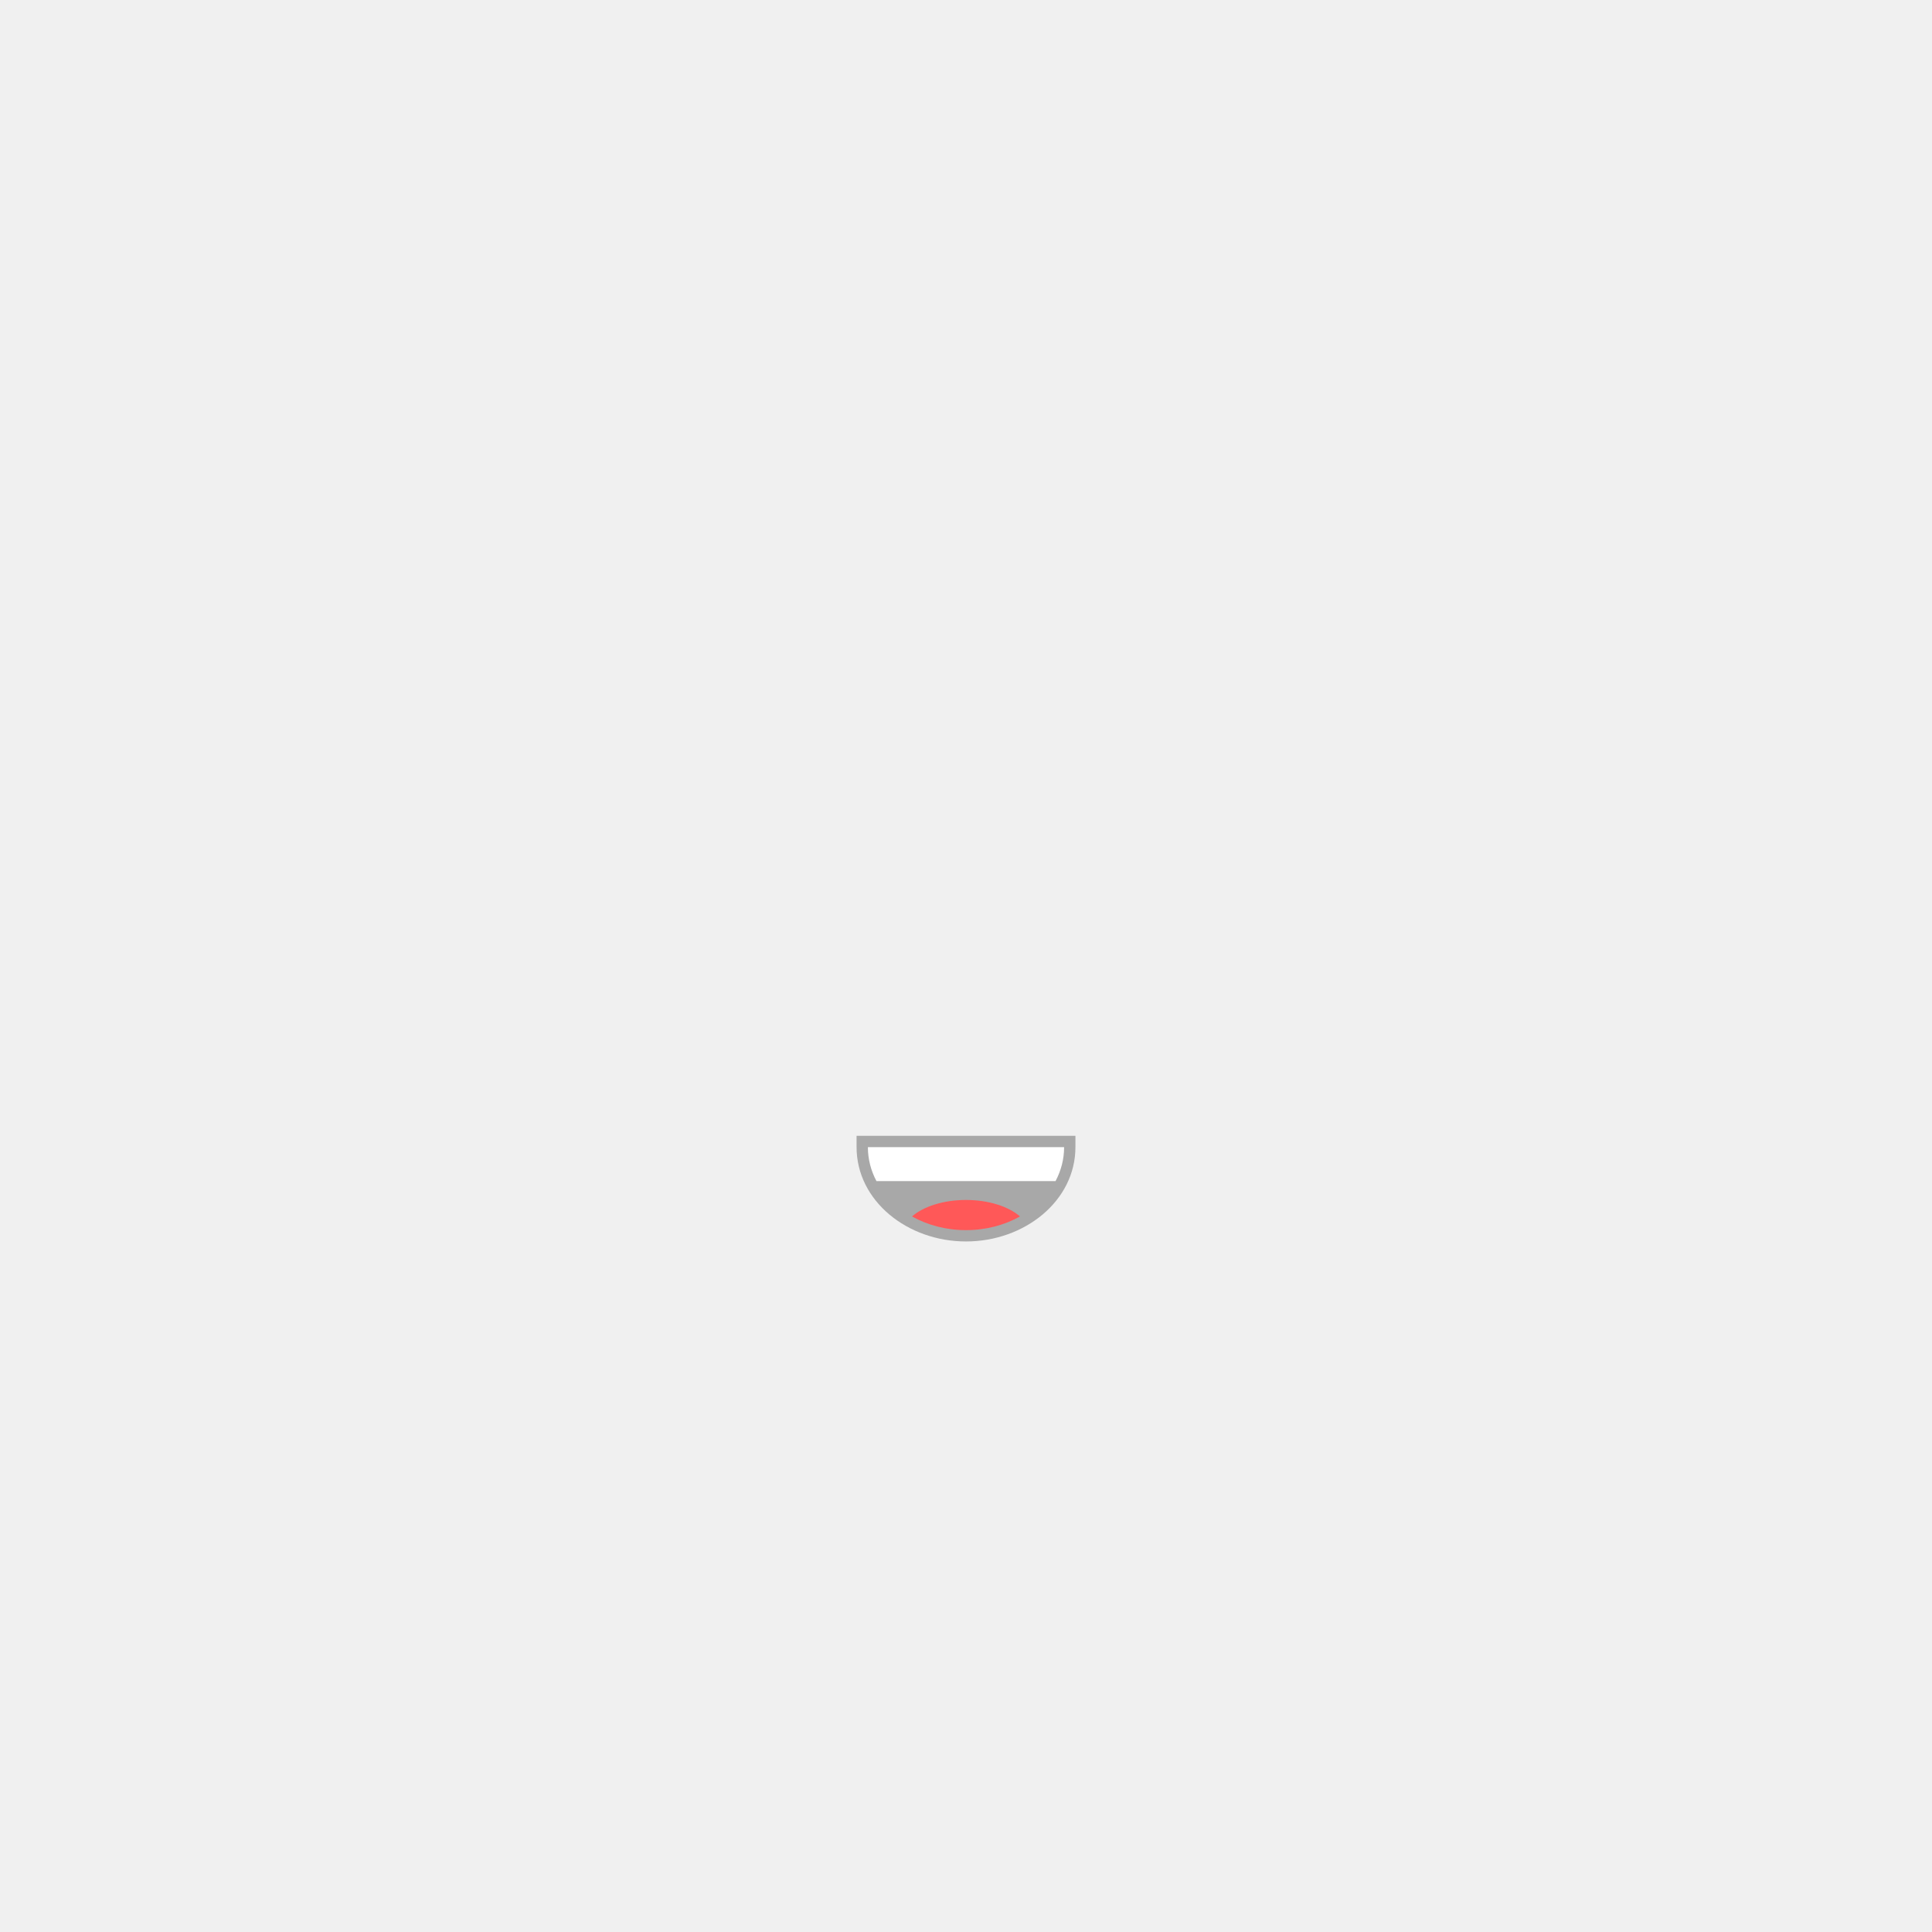
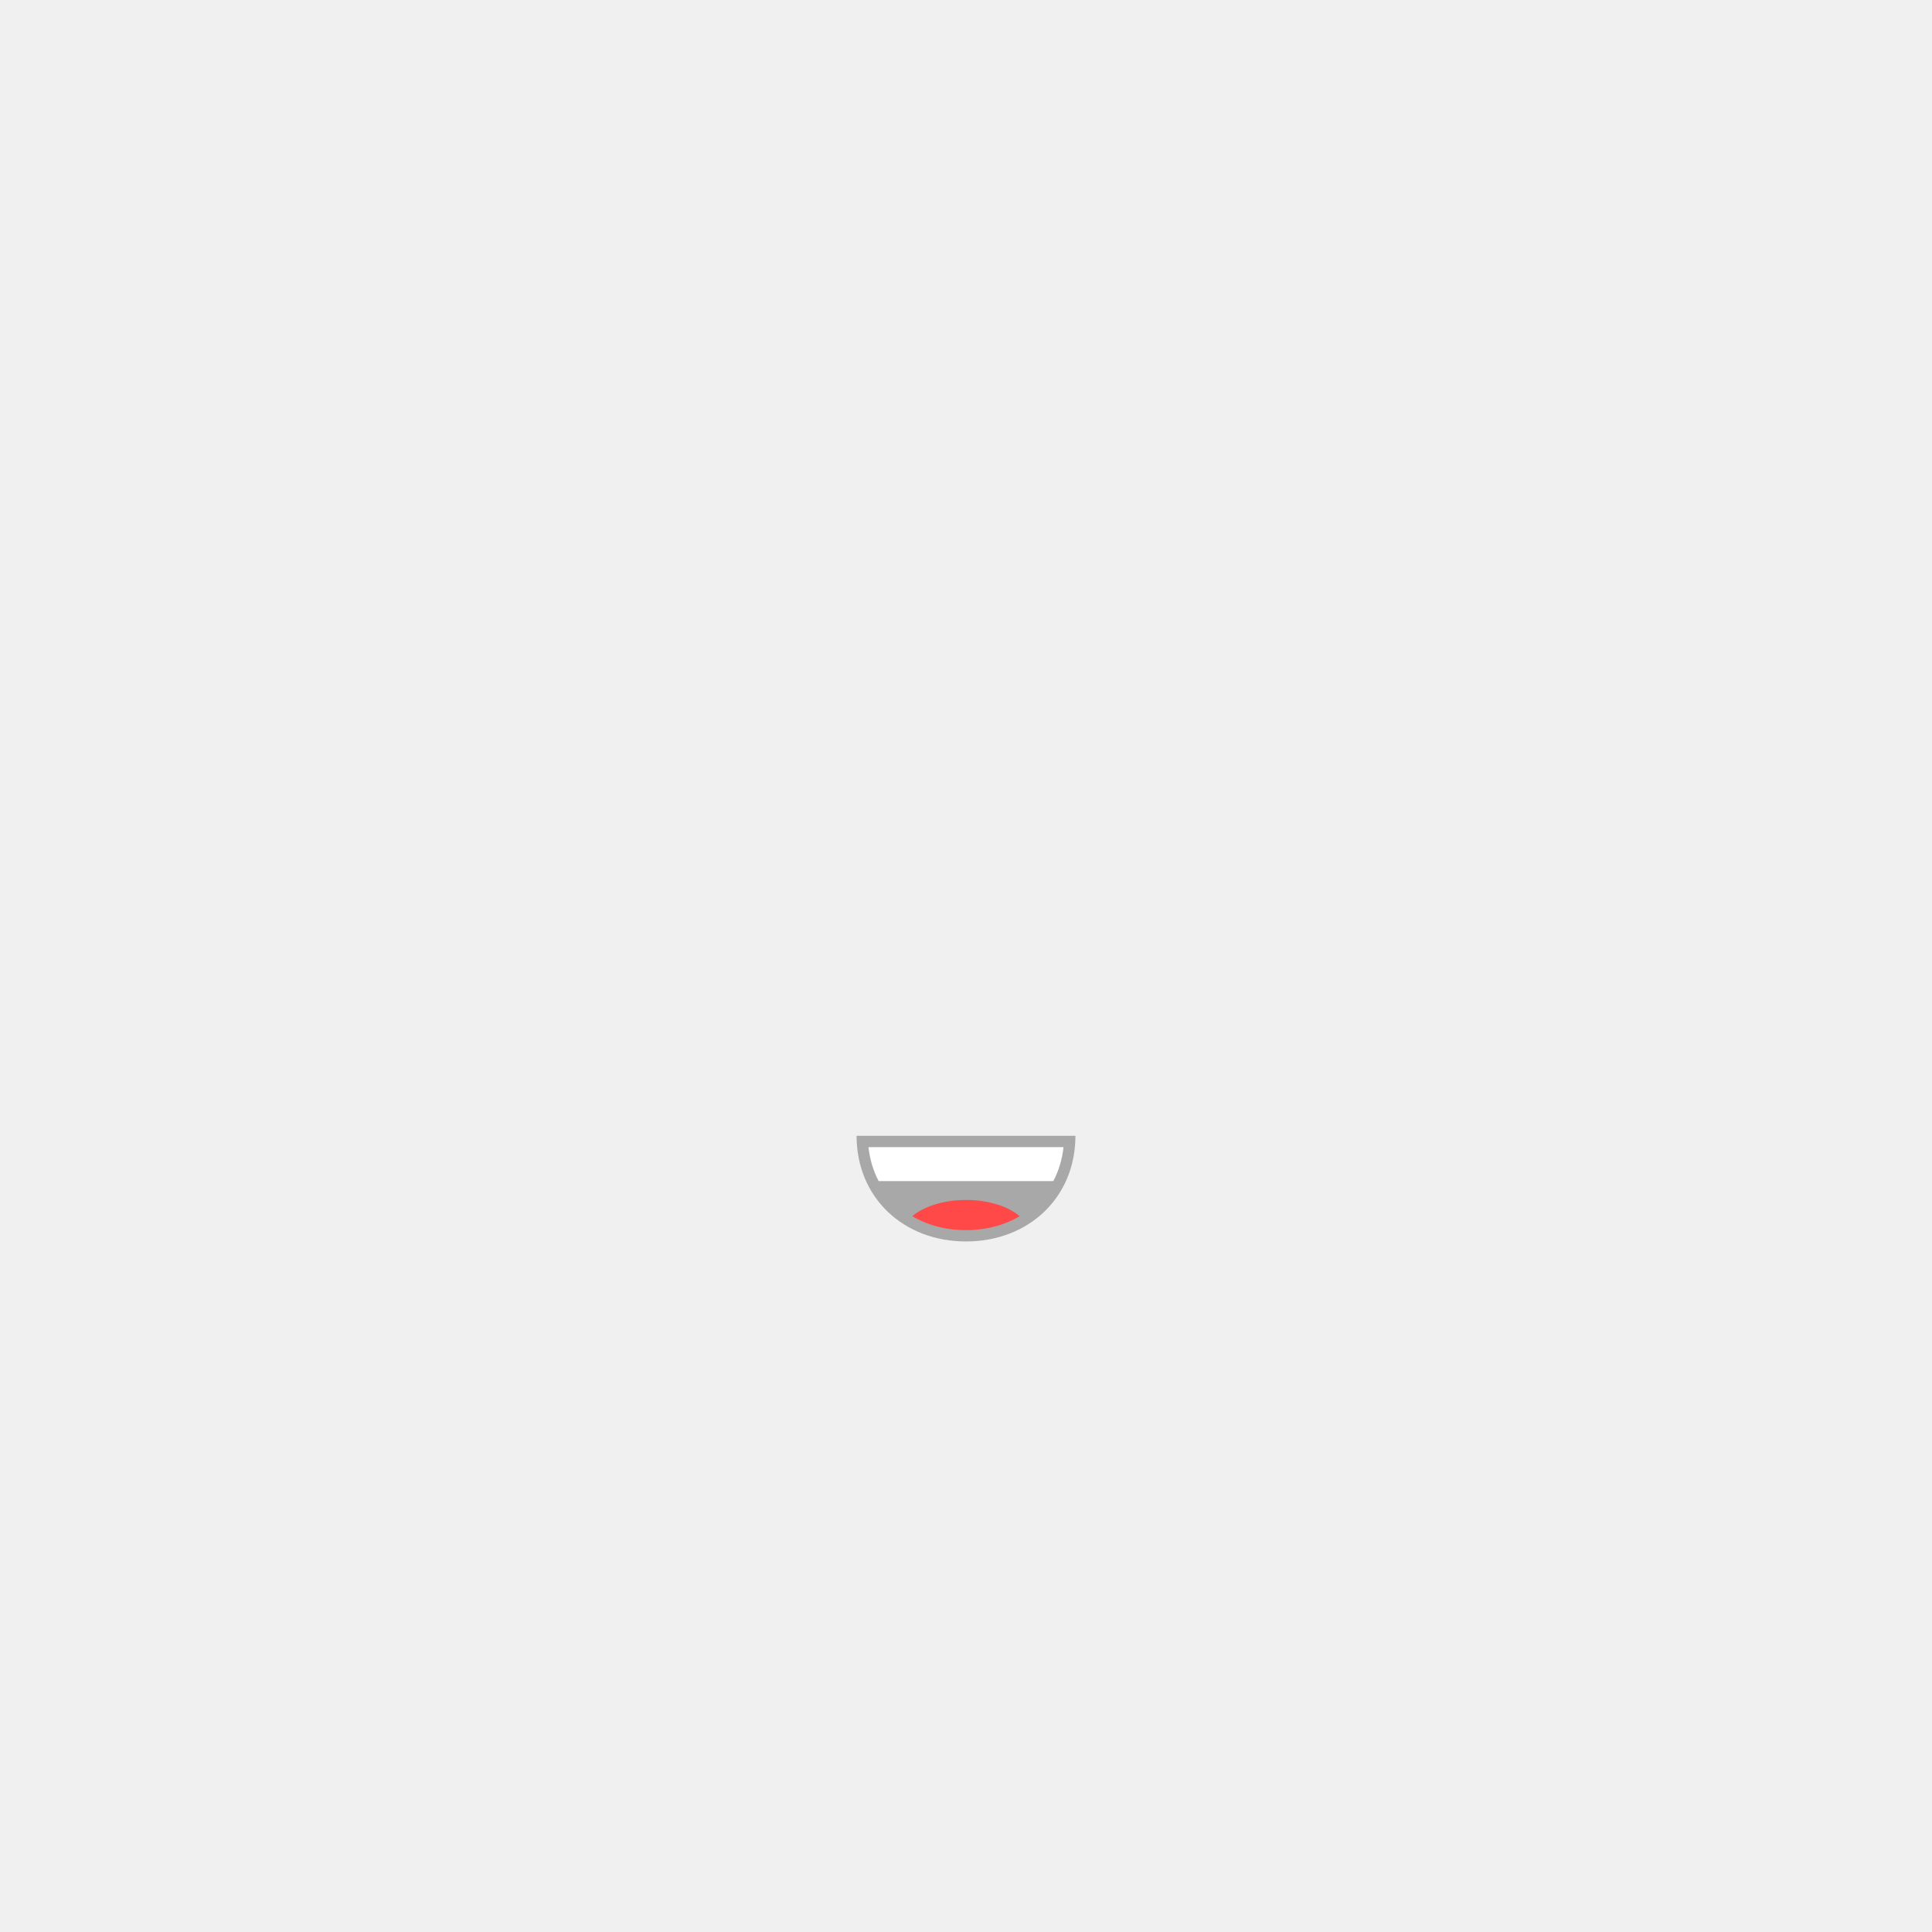
<svg xmlns="http://www.w3.org/2000/svg" viewBox="0 0 512 512" fill="none">
-   <path fill-rule="evenodd" clip-rule="evenodd" d="M285 304V301H227V304C227 318.257 240.473 329 256 329C271.527 329 285 318.257 285 304Z" fill="black" fill-opacity="0.299" />
-   <path fill-rule="evenodd" clip-rule="evenodd" d="M279.732 313H232.268C230.811 310.253 230 307.206 230 304H282C282 307.206 281.189 310.253 279.732 313Z" fill="white" />
-   <path fill-rule="evenodd" clip-rule="evenodd" d="M270.311 322.37C266.206 324.664 261.287 326 256 326C250.712 326 245.794 324.664 241.689 322.37C244.713 319.741 249.992 318 256 318C262.008 318 267.287 319.741 270.311 322.37Z" fill="#FF5858" />
+   <path fill-rule="evenodd" clip-rule="evenodd" d="M285 301H227C227 317.387 239.424 329 256 329C272.576 329 285 317.387 285 301Z" fill="black" fill-opacity="0.299" />
+   <path fill-rule="evenodd" clip-rule="evenodd" d="M279.145 313H232.855C231.438 310.309 230.51 307.282 230.158 304H281.842C281.49 307.282 280.562 310.309 279.145 313Z" fill="white" />
+   <path fill-rule="evenodd" clip-rule="evenodd" d="M241.762 322.307C245.778 324.675 250.628 326 256 326C261.372 326 266.222 324.675 270.238 322.307C267.202 319.714 261.959 318 256 318C250.041 318 244.797 319.714 241.762 322.307Z" fill="#FF4949" />
</svg>
